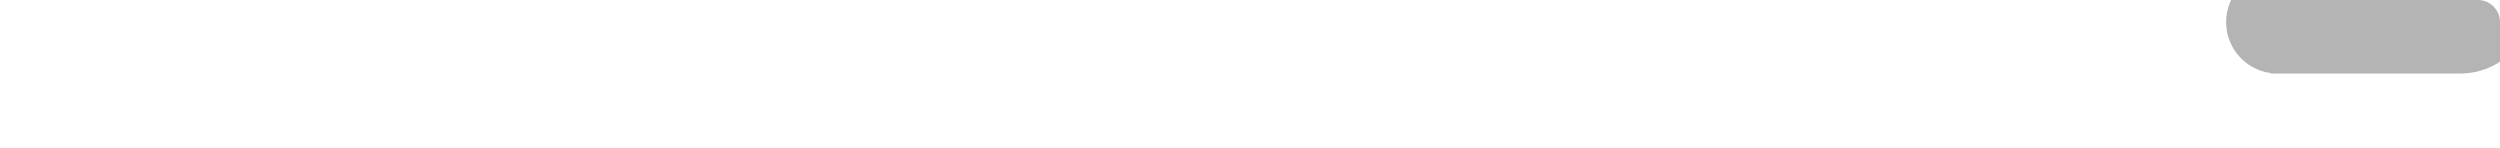
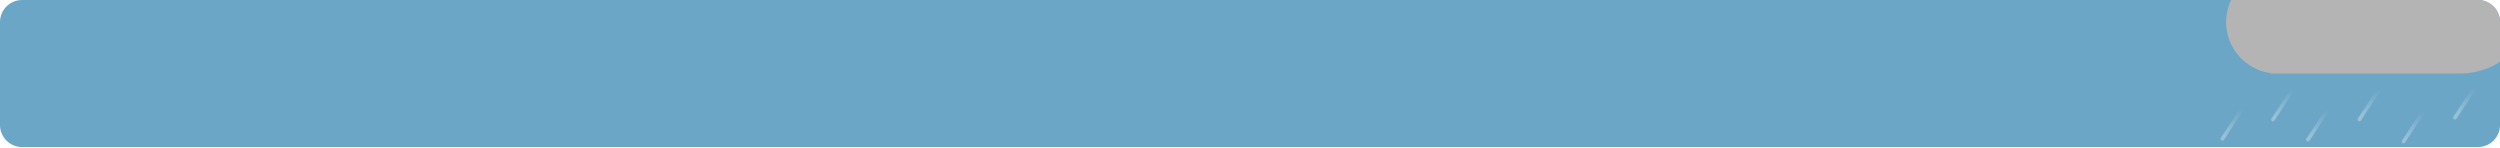
<svg xmlns="http://www.w3.org/2000/svg" width="1360" height="80" viewBox="0 0 1360 80" fill="none">
-   <mask id="mask0_568_75" style="mask-type:alpha" maskUnits="userSpaceOnUse" x="0" y="0" width="1360" height="80">
+   <rect width="1360" height="80" rx="12" fill="#6CA6C7" />
+   <mask id="mask0_568_73" style="mask-type:alpha" maskUnits="userSpaceOnUse" x="0" y="0" width="1360" height="80">
    <rect width="1360" height="80" rx="12" fill="#00A3FF" />
  </mask>
-   <g mask="url(#mask0_568_75)">
-     <path d="M1219.5 59.5L1209 75.5" stroke="url(#paint0_linear_568_75)" stroke-opacity="0.3" stroke-width="2" stroke-linecap="round" />
-     <path d="M1247 49L1236.5 65" stroke="url(#paint1_linear_568_75)" stroke-opacity="0.3" stroke-width="2" stroke-linecap="round" />
-     <path d="M1266 60L1255.5 76" stroke="url(#paint2_linear_568_75)" stroke-opacity="0.3" stroke-width="2" stroke-linecap="round" />
-     <path d="M1294 49L1283.5 65" stroke="url(#paint3_linear_568_75)" stroke-opacity="0.3" stroke-width="2" stroke-linecap="round" />
-     <path d="M1318 61L1307.5 77" stroke="url(#paint4_linear_568_75)" stroke-opacity="0.3" stroke-width="2" stroke-linecap="round" />
-     <path d="M1346 48L1335.5 64" stroke="url(#paint5_linear_568_75)" stroke-opacity="0.3" stroke-width="2" stroke-linecap="round" />
+   <g mask="url(#mask0_568_73)">
+     <path d="M1219.5 59.5L1209 75.5" stroke="url(#paint0_linear_568_73)" stroke-opacity="0.3" stroke-width="2" stroke-linecap="round" />
+     <path d="M1247 49L1236.5 65" stroke="url(#paint1_linear_568_73)" stroke-opacity="0.3" stroke-width="2" stroke-linecap="round" />
+     <path d="M1266 60L1255.5 76" stroke="url(#paint2_linear_568_73)" stroke-opacity="0.3" stroke-width="2" stroke-linecap="round" />
+     <path d="M1294 49L1283.5 65" stroke="url(#paint3_linear_568_73)" stroke-opacity="0.3" stroke-width="2" stroke-linecap="round" />
+     <path d="M1318 61L1307.5 77" stroke="url(#paint4_linear_568_73)" stroke-opacity="0.3" stroke-width="2" stroke-linecap="round" />
+     <path d="M1346 48L1335.5 64" stroke="url(#paint5_linear_568_73)" stroke-opacity="0.3" stroke-width="2" stroke-linecap="round" />
    <path fill-rule="evenodd" clip-rule="evenodd" d="M1238.22 -15.989C1241.61 -39.741 1262.04 -58 1286.73 -58C1302.81 -58 1317.09 -50.248 1326.02 -38.276C1329.88 -39.514 1334 -40.182 1338.27 -40.182C1360.41 -40.182 1378.36 -22.233 1378.36 -0.091C1378.36 22.051 1360.41 40 1338.27 40H1286.73H1239H1235.18V39.742C1221.52 37.88 1211 26.169 1211 12C1211 -3.204 1223.12 -15.577 1238.22 -15.989Z" fill="#B4B4B4" />
  </g>
  <defs>
-     <linearGradient id="paint0_linear_568_75" x1="1214.25" y1="59.5" x2="1214.25" y2="75.5" gradientUnits="userSpaceOnUse">
+     <linearGradient id="paint0_linear_568_73" x1="1214.25" y1="59.5" x2="1214.25" y2="75.5" gradientUnits="userSpaceOnUse">
      <stop stop-color="white" stop-opacity="0" />
      <stop offset="0.896" stop-color="white" />
    </linearGradient>
-     <linearGradient id="paint1_linear_568_75" x1="1241.75" y1="49" x2="1241.75" y2="65" gradientUnits="userSpaceOnUse">
+     <linearGradient id="paint1_linear_568_73" x1="1241.75" y1="49" x2="1241.75" y2="65" gradientUnits="userSpaceOnUse">
      <stop stop-color="white" stop-opacity="0" />
      <stop offset="0.896" stop-color="white" />
    </linearGradient>
-     <linearGradient id="paint2_linear_568_75" x1="1260.75" y1="60" x2="1260.75" y2="76" gradientUnits="userSpaceOnUse">
+     <linearGradient id="paint2_linear_568_73" x1="1260.75" y1="60" x2="1260.75" y2="76" gradientUnits="userSpaceOnUse">
      <stop stop-color="white" stop-opacity="0" />
      <stop offset="0.896" stop-color="white" />
    </linearGradient>
-     <linearGradient id="paint3_linear_568_75" x1="1288.75" y1="49" x2="1288.75" y2="65" gradientUnits="userSpaceOnUse">
+     <linearGradient id="paint3_linear_568_73" x1="1288.75" y1="49" x2="1288.75" y2="65" gradientUnits="userSpaceOnUse">
      <stop stop-color="white" stop-opacity="0" />
      <stop offset="0.896" stop-color="white" />
    </linearGradient>
-     <linearGradient id="paint4_linear_568_75" x1="1312.75" y1="61" x2="1312.75" y2="77" gradientUnits="userSpaceOnUse">
+     <linearGradient id="paint4_linear_568_73" x1="1312.75" y1="61" x2="1312.75" y2="77" gradientUnits="userSpaceOnUse">
      <stop stop-color="white" stop-opacity="0" />
      <stop offset="0.896" stop-color="white" />
    </linearGradient>
-     <linearGradient id="paint5_linear_568_75" x1="1340.75" y1="48" x2="1340.75" y2="64" gradientUnits="userSpaceOnUse">
+     <linearGradient id="paint5_linear_568_73" x1="1340.75" y1="48" x2="1340.75" y2="64" gradientUnits="userSpaceOnUse">
      <stop stop-color="white" stop-opacity="0" />
      <stop offset="0.896" stop-color="white" />
    </linearGradient>
  </defs>
</svg>
